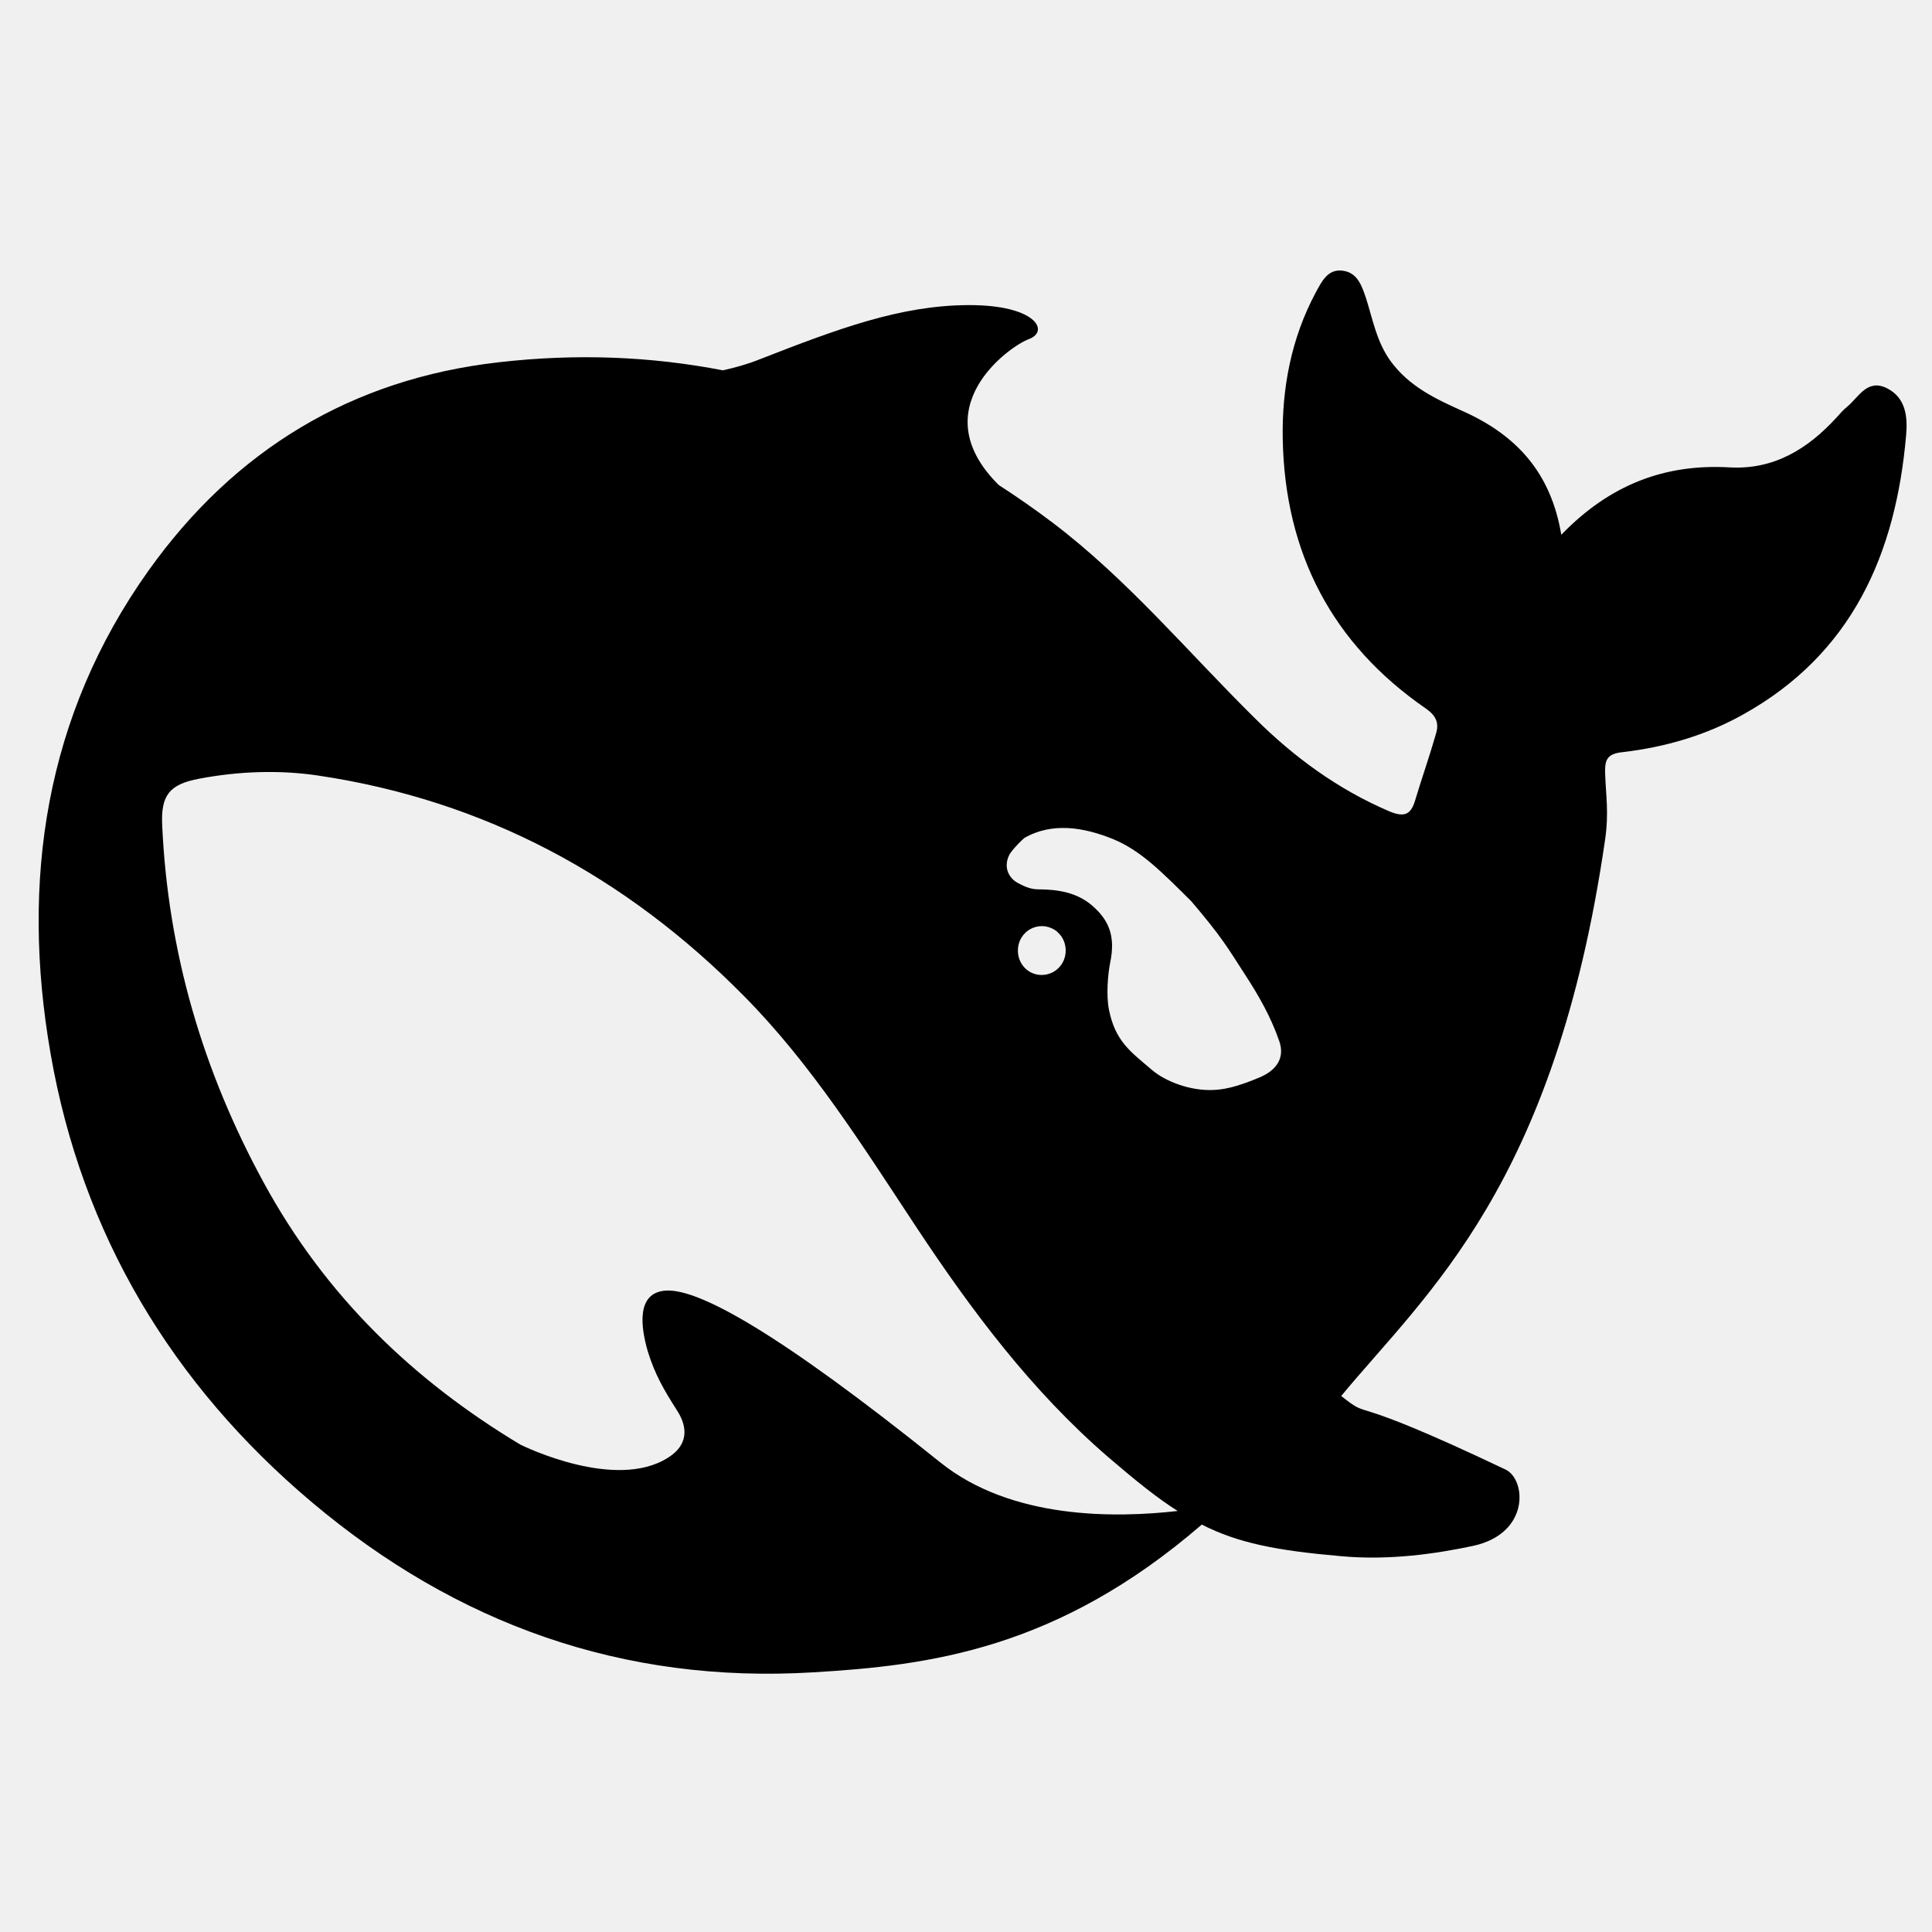
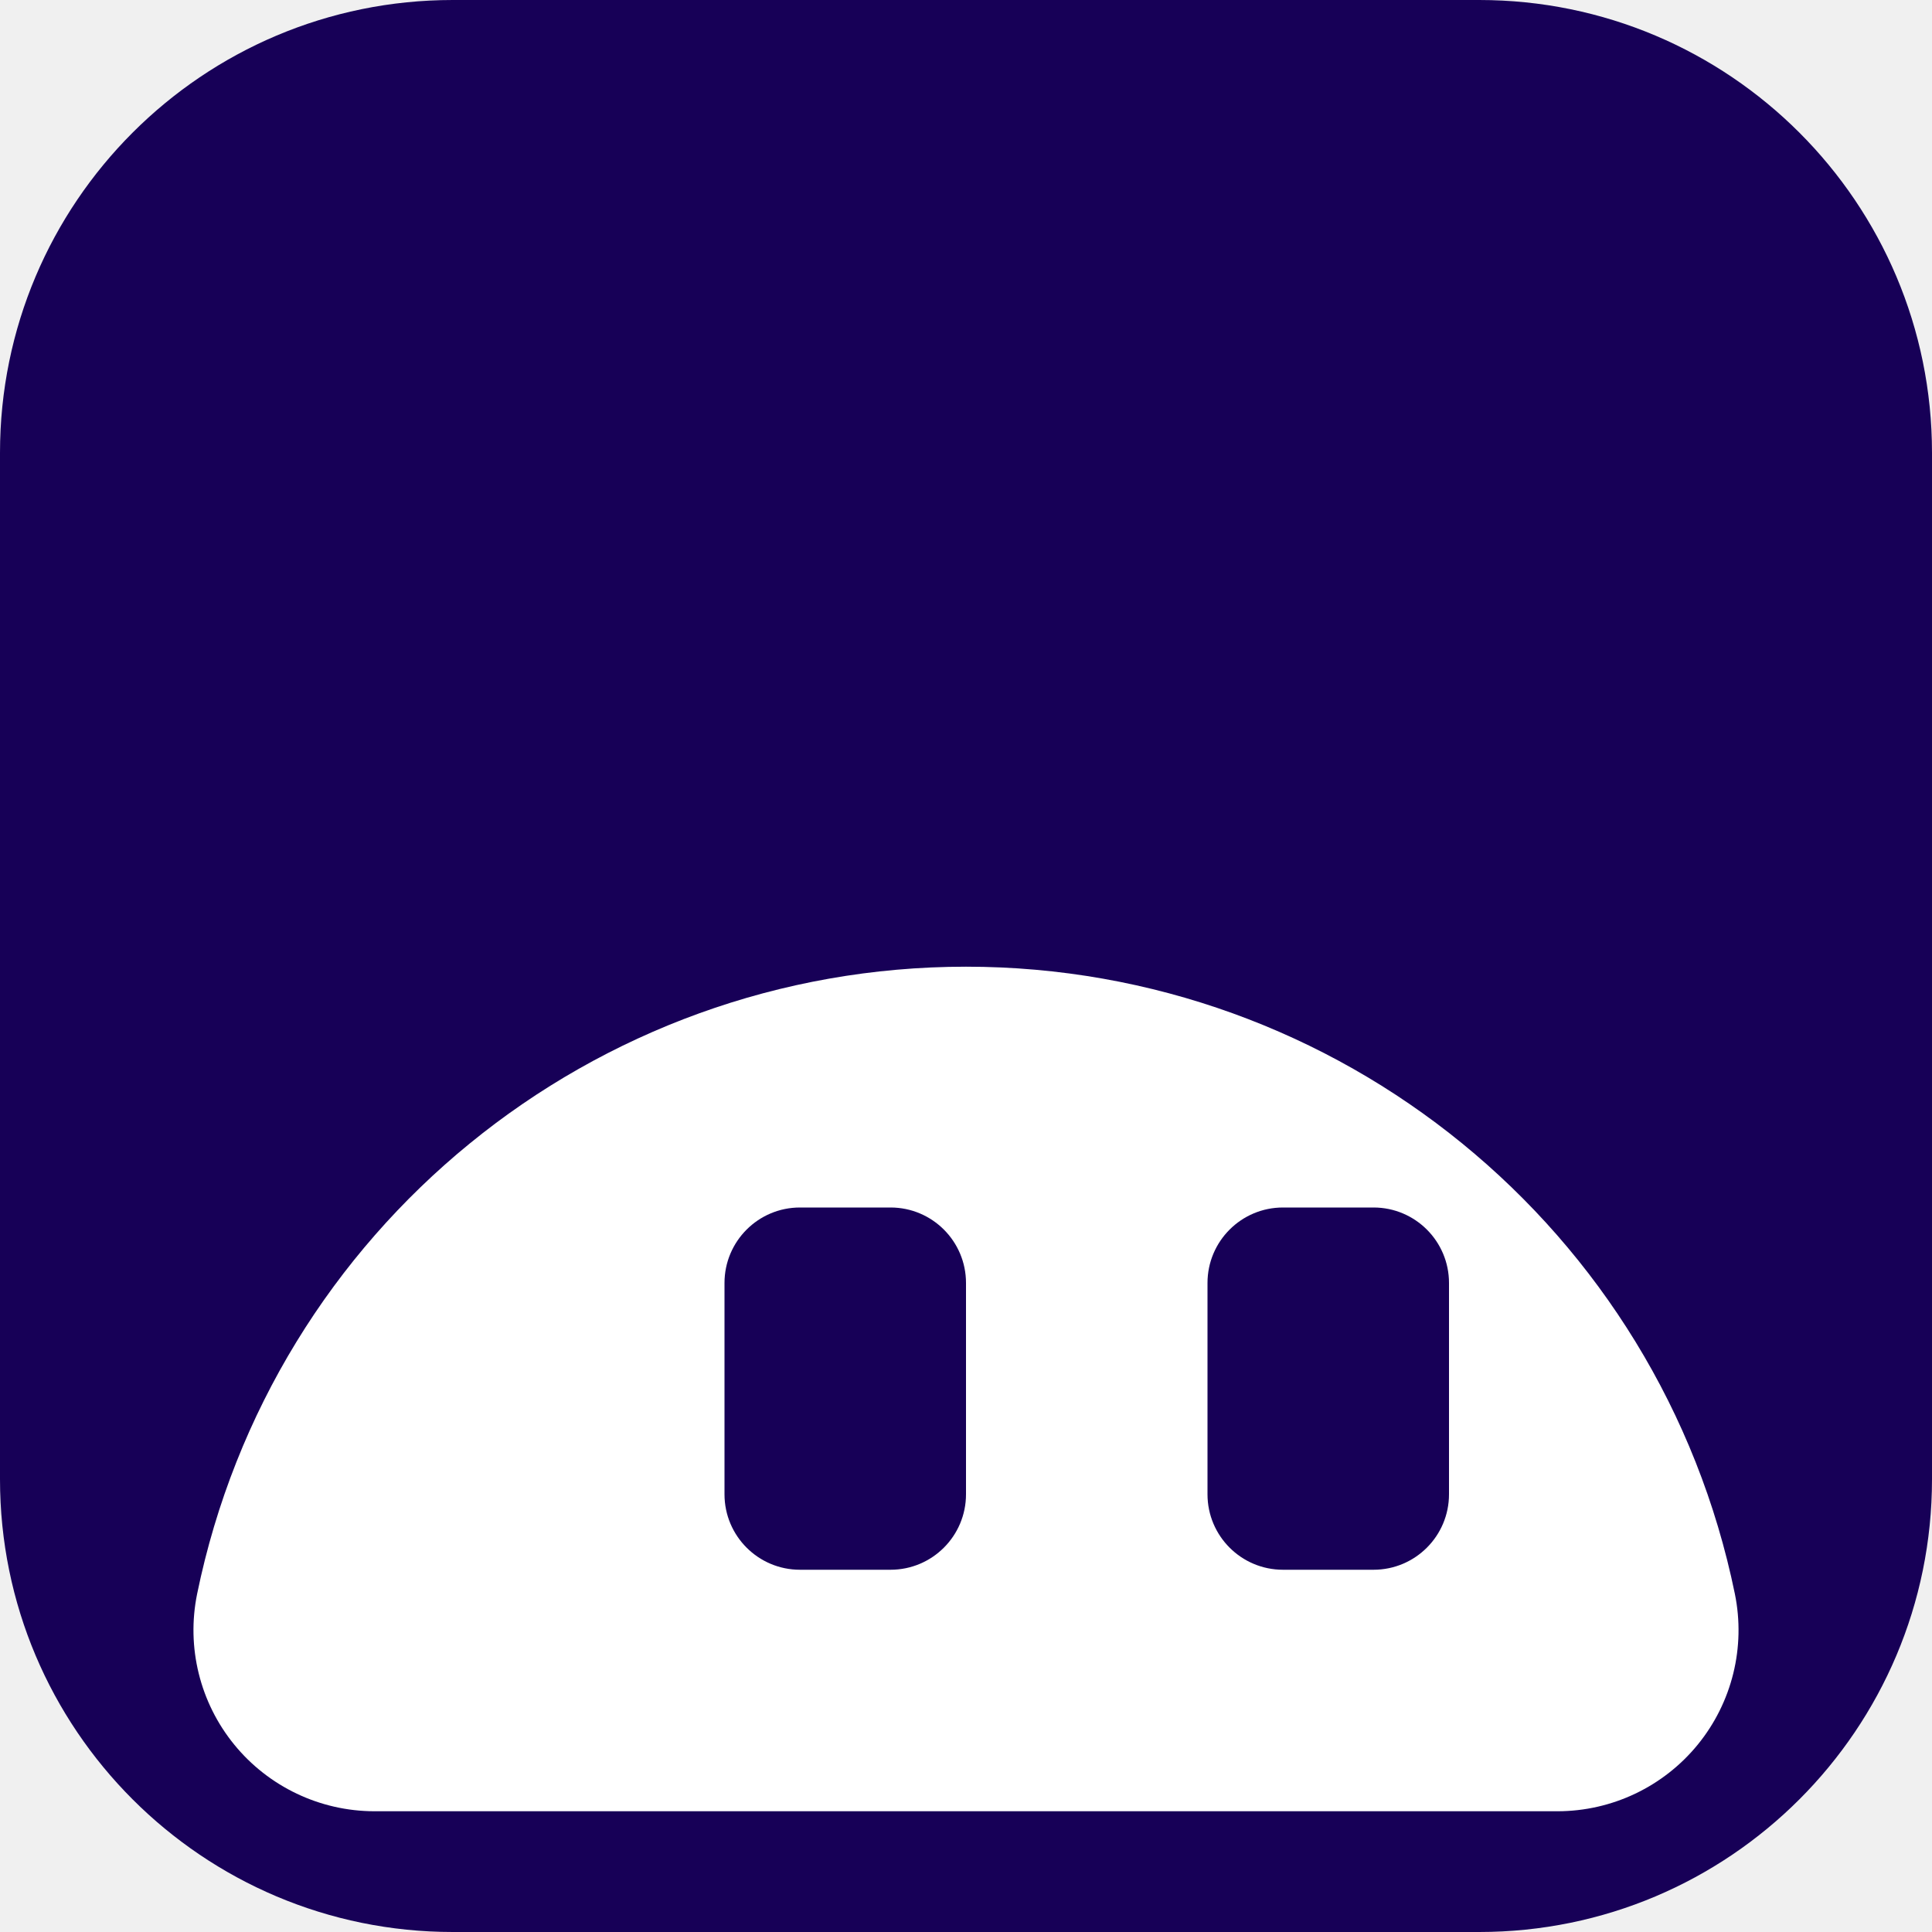
- <svg xmlns="http://www.w3.org/2000/svg" width="50" height="50" viewBox="0 0 50 50" fill="none">
-   <path id="path" d="M48.835 10.048C48.323 9.792 48.102 10.28 47.803 10.528C47.701 10.608 47.614 10.712 47.527 10.808C46.779 11.624 45.905 12.16 44.762 12.096C43.092 12 41.666 12.536 40.406 13.84C40.138 12.232 39.248 11.272 37.893 10.656C37.184 10.336 36.467 10.016 35.97 9.32C35.623 8.824 35.529 8.272 35.356 7.728C35.246 7.4 35.135 7.064 34.765 7.008C34.363 6.944 34.206 7.288 34.048 7.576C33.418 8.752 33.173 10.048 33.197 11.36C33.252 14.312 34.474 16.664 36.9 18.336C37.176 18.528 37.247 18.72 37.16 19C36.995 19.576 36.797 20.136 36.624 20.712C36.514 21.08 36.349 21.16 35.962 21C34.631 20.432 33.481 19.592 32.464 18.576C30.739 16.872 29.179 14.992 27.233 13.52C26.776 13.176 26.319 12.856 25.847 12.552C23.862 10.584 26.107 8.968 26.627 8.776C27.17 8.576 26.816 7.888 25.059 7.896C23.302 7.904 21.695 8.504 19.647 9.304C19.348 9.424 19.032 9.512 18.709 9.584C16.85 9.224 14.92 9.144 12.903 9.376C9.106 9.808 6.073 11.64 3.843 14.768C1.165 18.528 0.534 22.8 1.307 27.256C2.118 31.952 4.466 35.84 8.074 38.88C11.816 42.032 16.125 43.576 21.041 43.28C24.027 43.104 27.352 42.696 31.102 39.456C32.047 39.936 33.04 40.128 34.686 40.272C35.955 40.392 37.176 40.208 38.121 40.008C39.602 39.688 39.499 38.288 38.964 38.032C34.623 35.968 35.576 36.808 34.71 36.128C36.916 33.464 40.24 30.696 41.54 21.728C41.643 21.016 41.556 20.568 41.54 19.992C41.532 19.64 41.611 19.504 42.005 19.464C43.092 19.336 44.148 19.032 45.117 18.488C47.929 16.92 49.064 14.344 49.331 11.256C49.371 10.784 49.324 10.296 48.835 10.048ZM24.326 37.84C20.12 34.464 18.079 33.352 17.236 33.4C16.448 33.448 16.59 34.368 16.763 34.968C16.944 35.56 17.181 35.968 17.512 36.488C17.74 36.832 17.898 37.344 17.283 37.728C15.928 38.584 13.573 37.44 13.462 37.384C10.721 35.736 8.428 33.56 6.813 30.584C5.253 27.72 4.348 24.648 4.198 21.368C4.158 20.576 4.387 20.296 5.159 20.152C6.175 19.96 7.223 19.92 8.239 20.072C12.533 20.712 16.189 22.672 19.253 25.776C21.002 27.544 22.325 29.656 23.689 31.72C25.138 33.912 26.698 36 28.683 37.712C29.384 38.312 29.943 38.768 30.479 39.104C28.864 39.288 26.17 39.328 24.326 37.84ZM26.343 24.6C26.343 24.248 26.619 23.968 26.966 23.968C27.044 23.968 27.115 23.984 27.178 24.008C27.265 24.04 27.344 24.088 27.407 24.16C27.517 24.272 27.58 24.432 27.58 24.6C27.58 24.952 27.304 25.232 26.957 25.232C26.611 25.232 26.343 24.952 26.343 24.6ZM32.606 27.88C32.205 28.048 31.803 28.192 31.416 28.208C30.818 28.24 30.164 27.992 29.81 27.688C29.258 27.216 28.864 26.952 28.699 26.128C28.628 25.776 28.668 25.232 28.73 24.92C28.872 24.248 28.714 23.816 28.25 23.424C27.872 23.104 27.391 23.016 26.863 23.016C26.666 23.016 26.485 22.928 26.351 22.856C26.13 22.744 25.949 22.464 26.123 22.12C26.178 22.008 26.446 21.736 26.509 21.688C27.226 21.272 28.053 21.408 28.817 21.72C29.526 22.016 30.061 22.56 30.834 23.328C31.622 24.256 31.763 24.512 32.212 25.208C32.567 25.752 32.89 26.312 33.11 26.952C33.245 27.352 33.071 27.68 32.606 27.88Z" fill="#000" fill-opacity="1" fill-rule="nonzero" />
+ <svg xmlns="http://www.w3.org/2000/svg" viewBox="0 0 64 64" width="64" height="64" role="img" aria-labelledby="title">
+   <path fill="#170057" d="M15 0H49A15 15 0 0 1 64 15V49A15 15 0 0 1 49 64H15A15 15 0 0 1 0 49V15A15 15 0 0 1 15 0Z" />
+   <path fill="#ffffff" d="M6.53 52.8A26 26 0 0 1 57.47 52.8A6 6 0 0 1 51.6 60H12.4A6 6 0 0 1 6.53 52.8Z" />
+   <path fill="#170057" d="M26.5 40H29.5A2.5 2.5 0 0 1 32 42.5V49.5A2.5 2.5 0 0 1 29.5 52H26.5A2.5 2.5 0 0 1 24 49.5V42.5A2.5 2.5 0 0 1 26.5 40ZM42.5 40H45.5A2.5 2.5 0 0 1 48 42.5V49.5A2.5 2.5 0 0 1 45.5 52H42.5A2.5 2.5 0 0 1 40 49.5V42.5A2.5 2.5 0 0 1 42.5 40Z" />
</svg>
